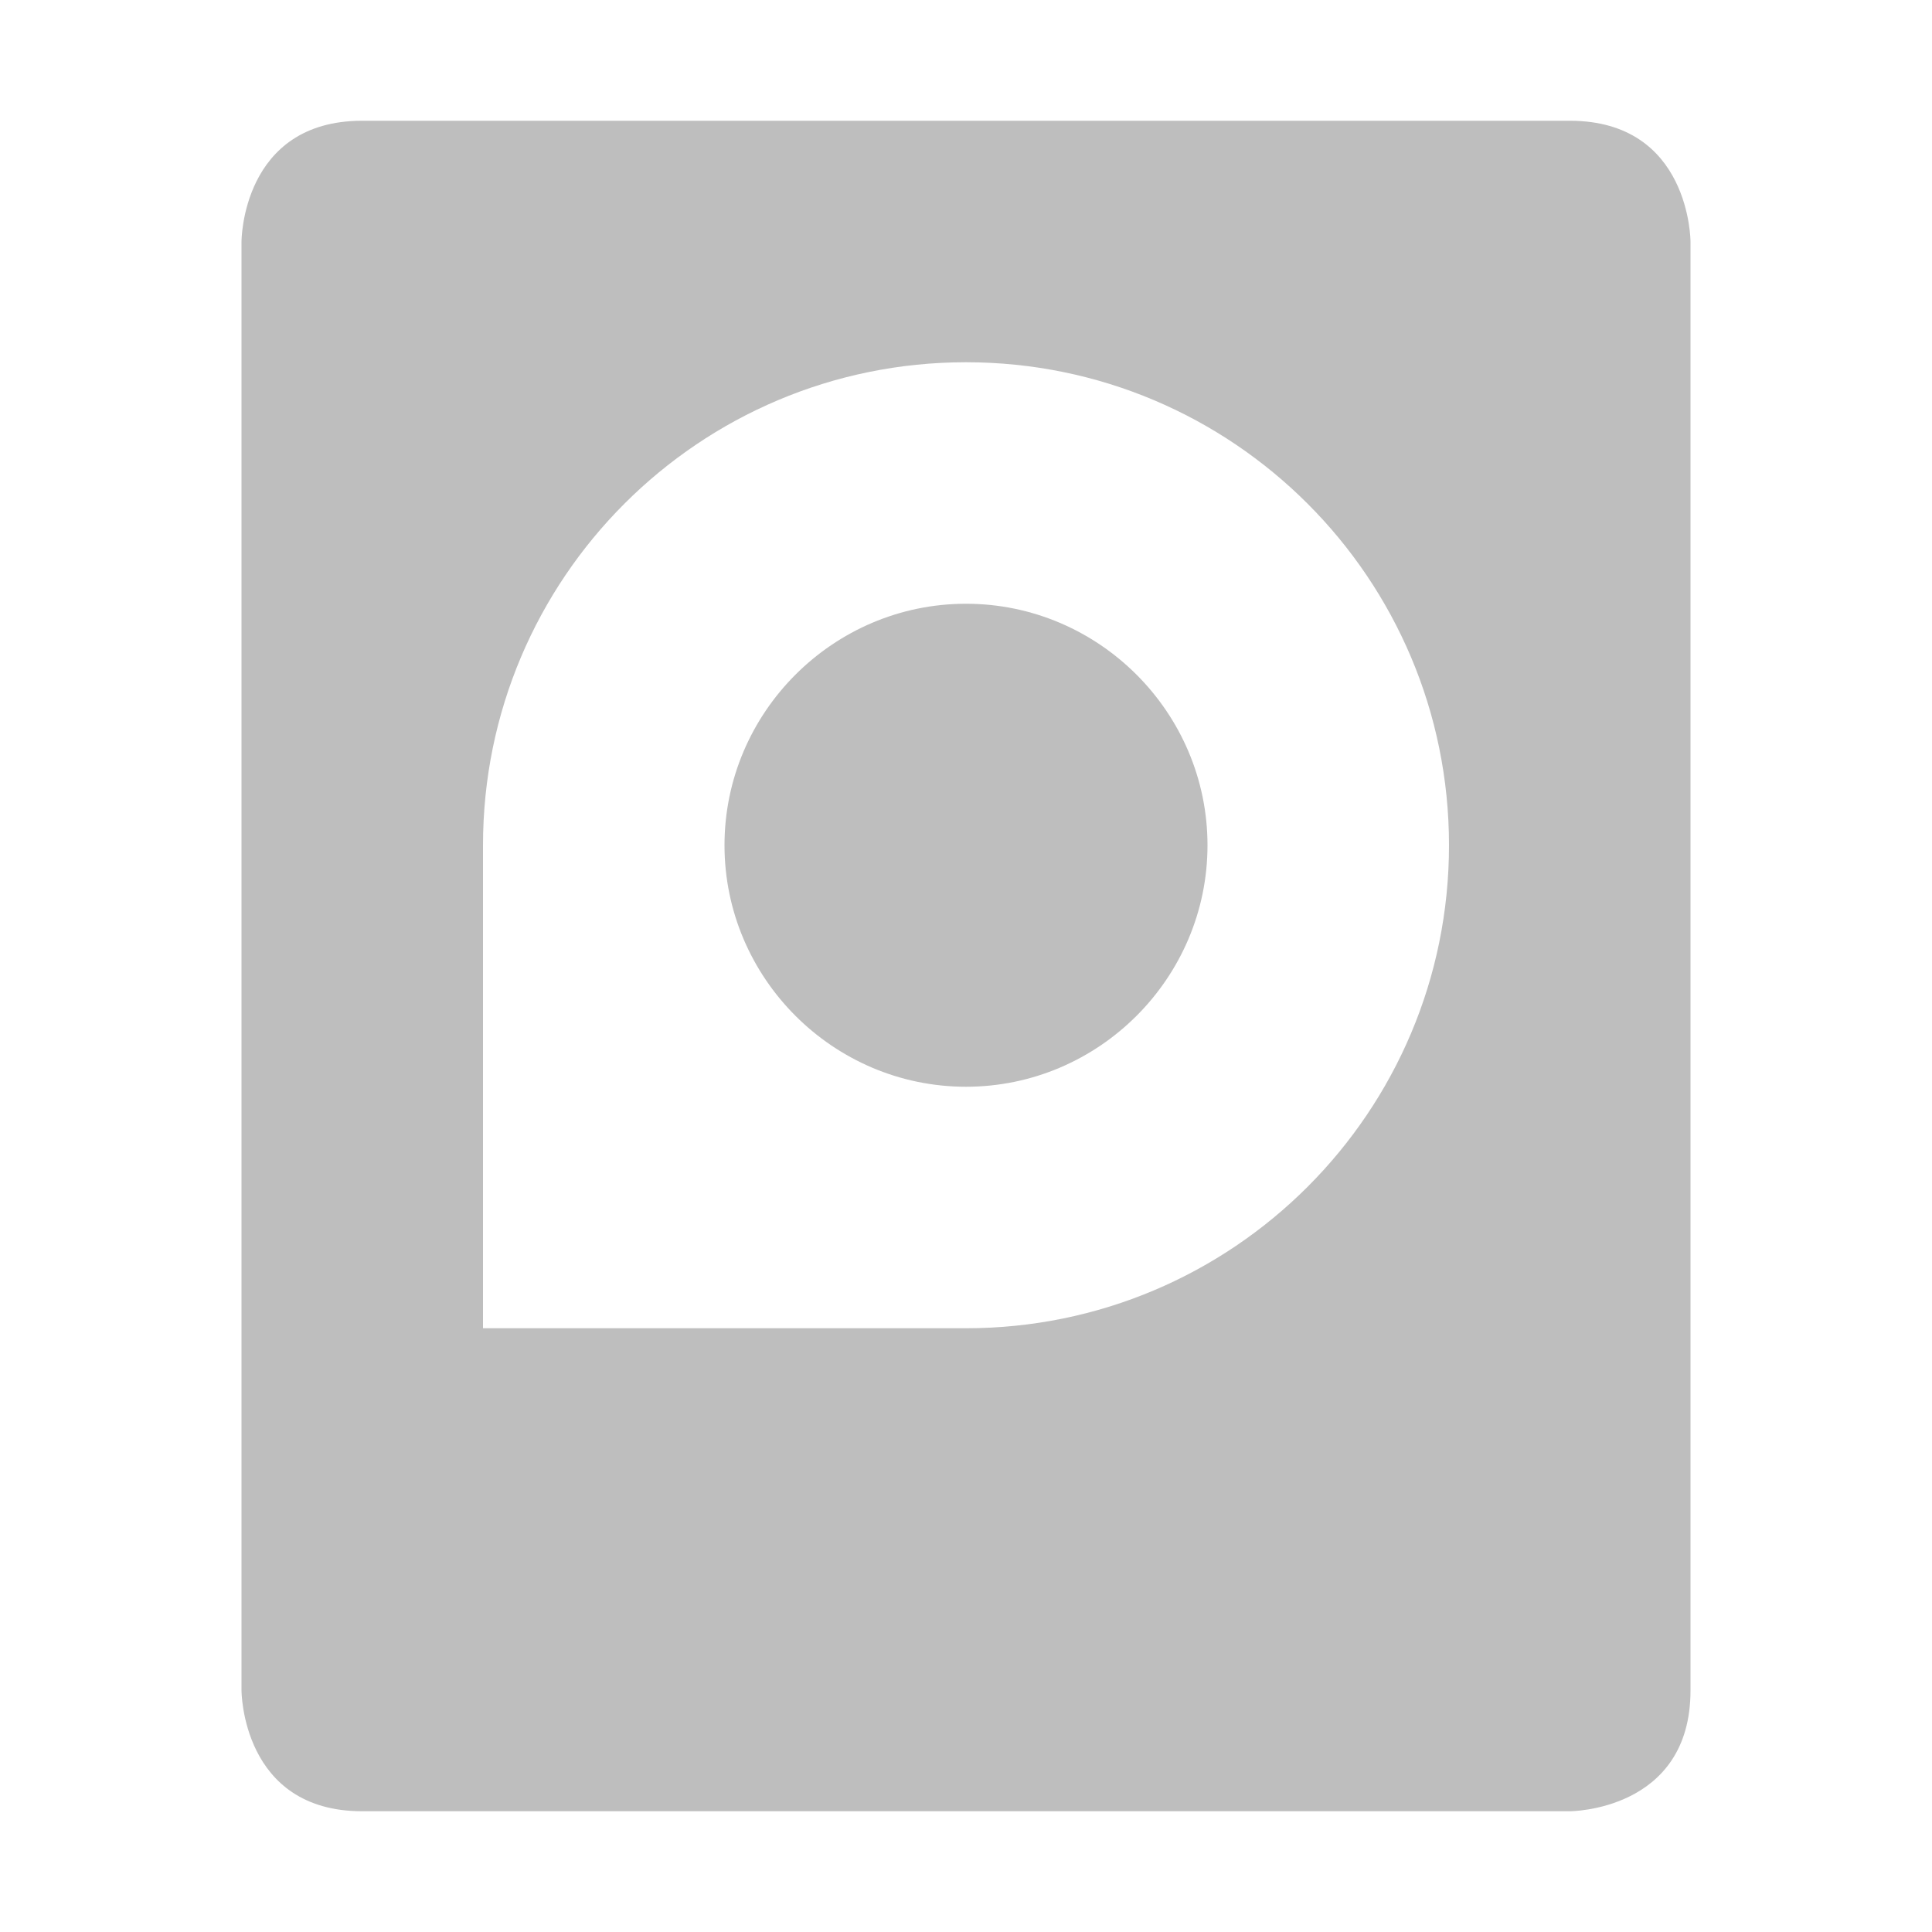
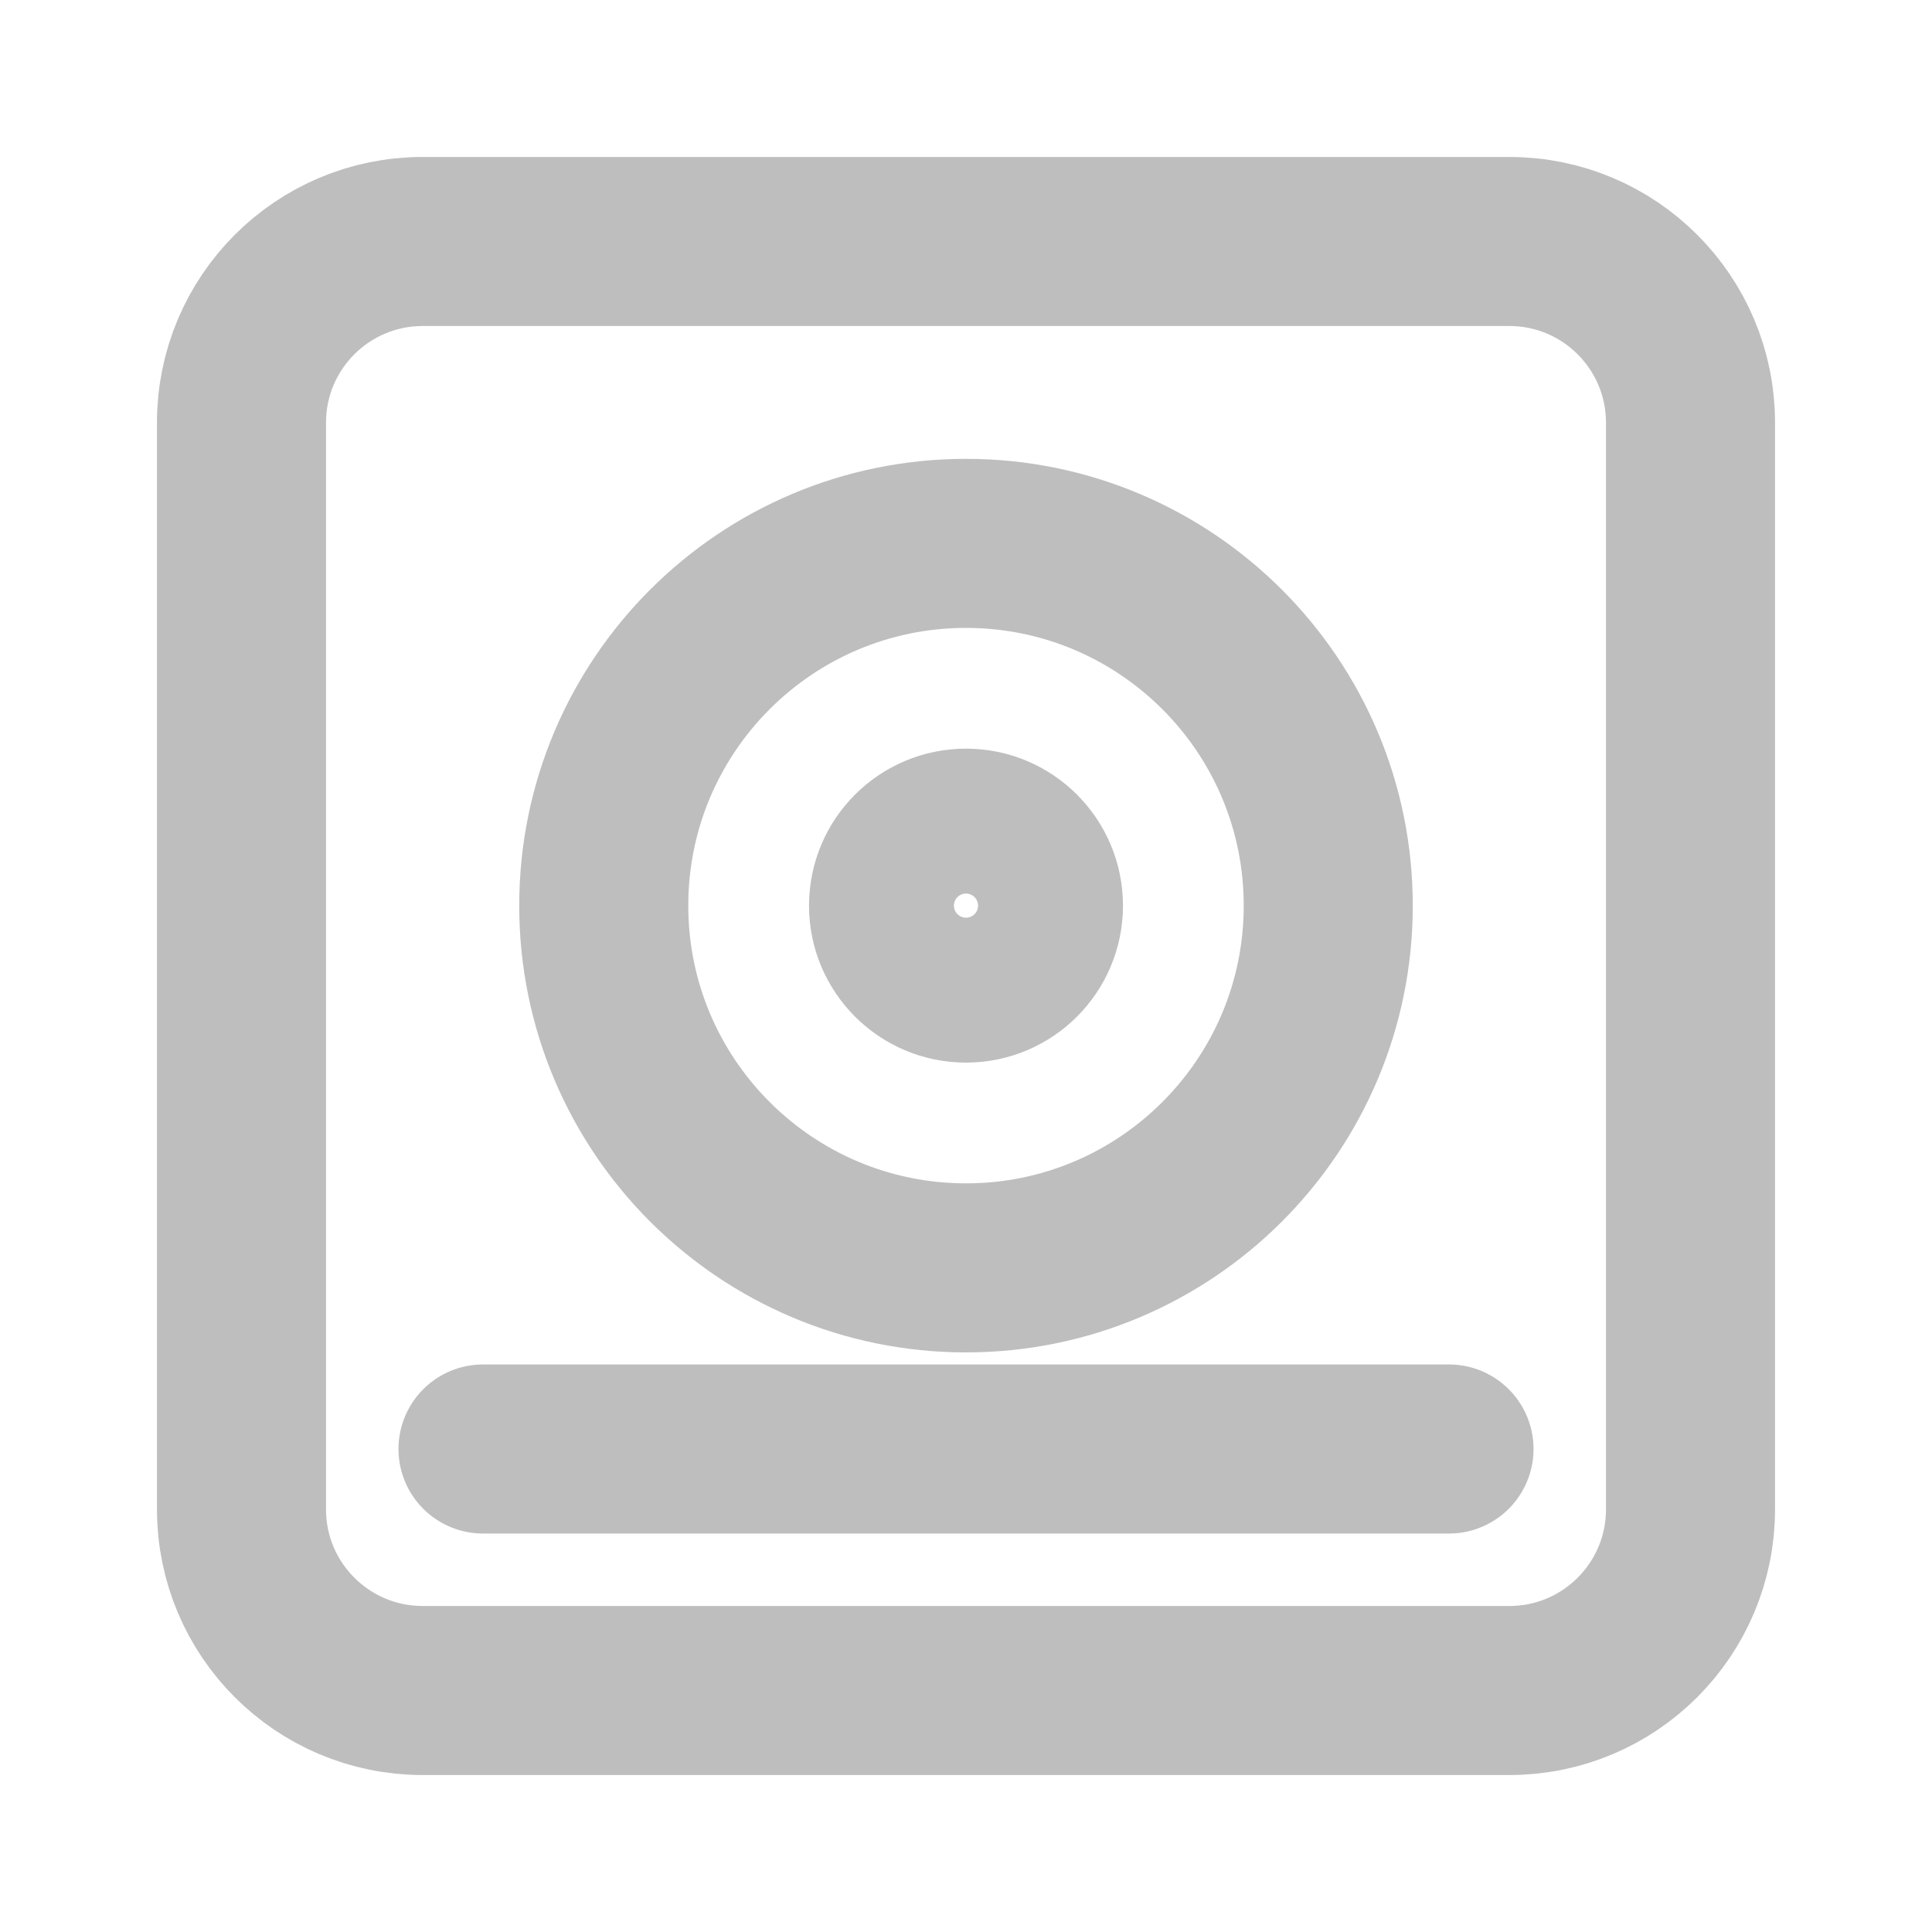
- <svg xmlns="http://www.w3.org/2000/svg" width="16" height="16" version="1.1">
-   <path style="fill:#bebebe" d="M 3,1 C 2,1 2,2 2,2 V 14 C 2,14 2,15 3,15 H 13 C 13,15 14,15 14,14 V 2 C 14,2 14,1 13,1 Z M 8,3 C 10.21,3 12,4.79 12,7 12,9.21 10.21,11 8,11 H 4 V 7 C 4,4.79 5.79,3 8,3 Z M 8,5 C 6.9,5 6,5.9 6,7 6,8.1 6.9,9 8,9 9.1,9 10,8.1 10,7 10,5.9 9.1,5 8,5 Z" />
+ <svg xmlns="http://www.w3.org/2000/svg" width="16" height="16" viewBox="0 0 16 16" fill="none" stroke="#bebebe" stroke-width="1.4" stroke-linecap="round" stroke-linejoin="round">
+   <rect x="2" y="2" width="12" height="12" rx="1.5" />
+   <circle cx="8" cy="7.5" r="3" />
+   <circle cx="8" cy="7.5" r=".6" />
+   <path d="M4 12h8" />
</svg>
